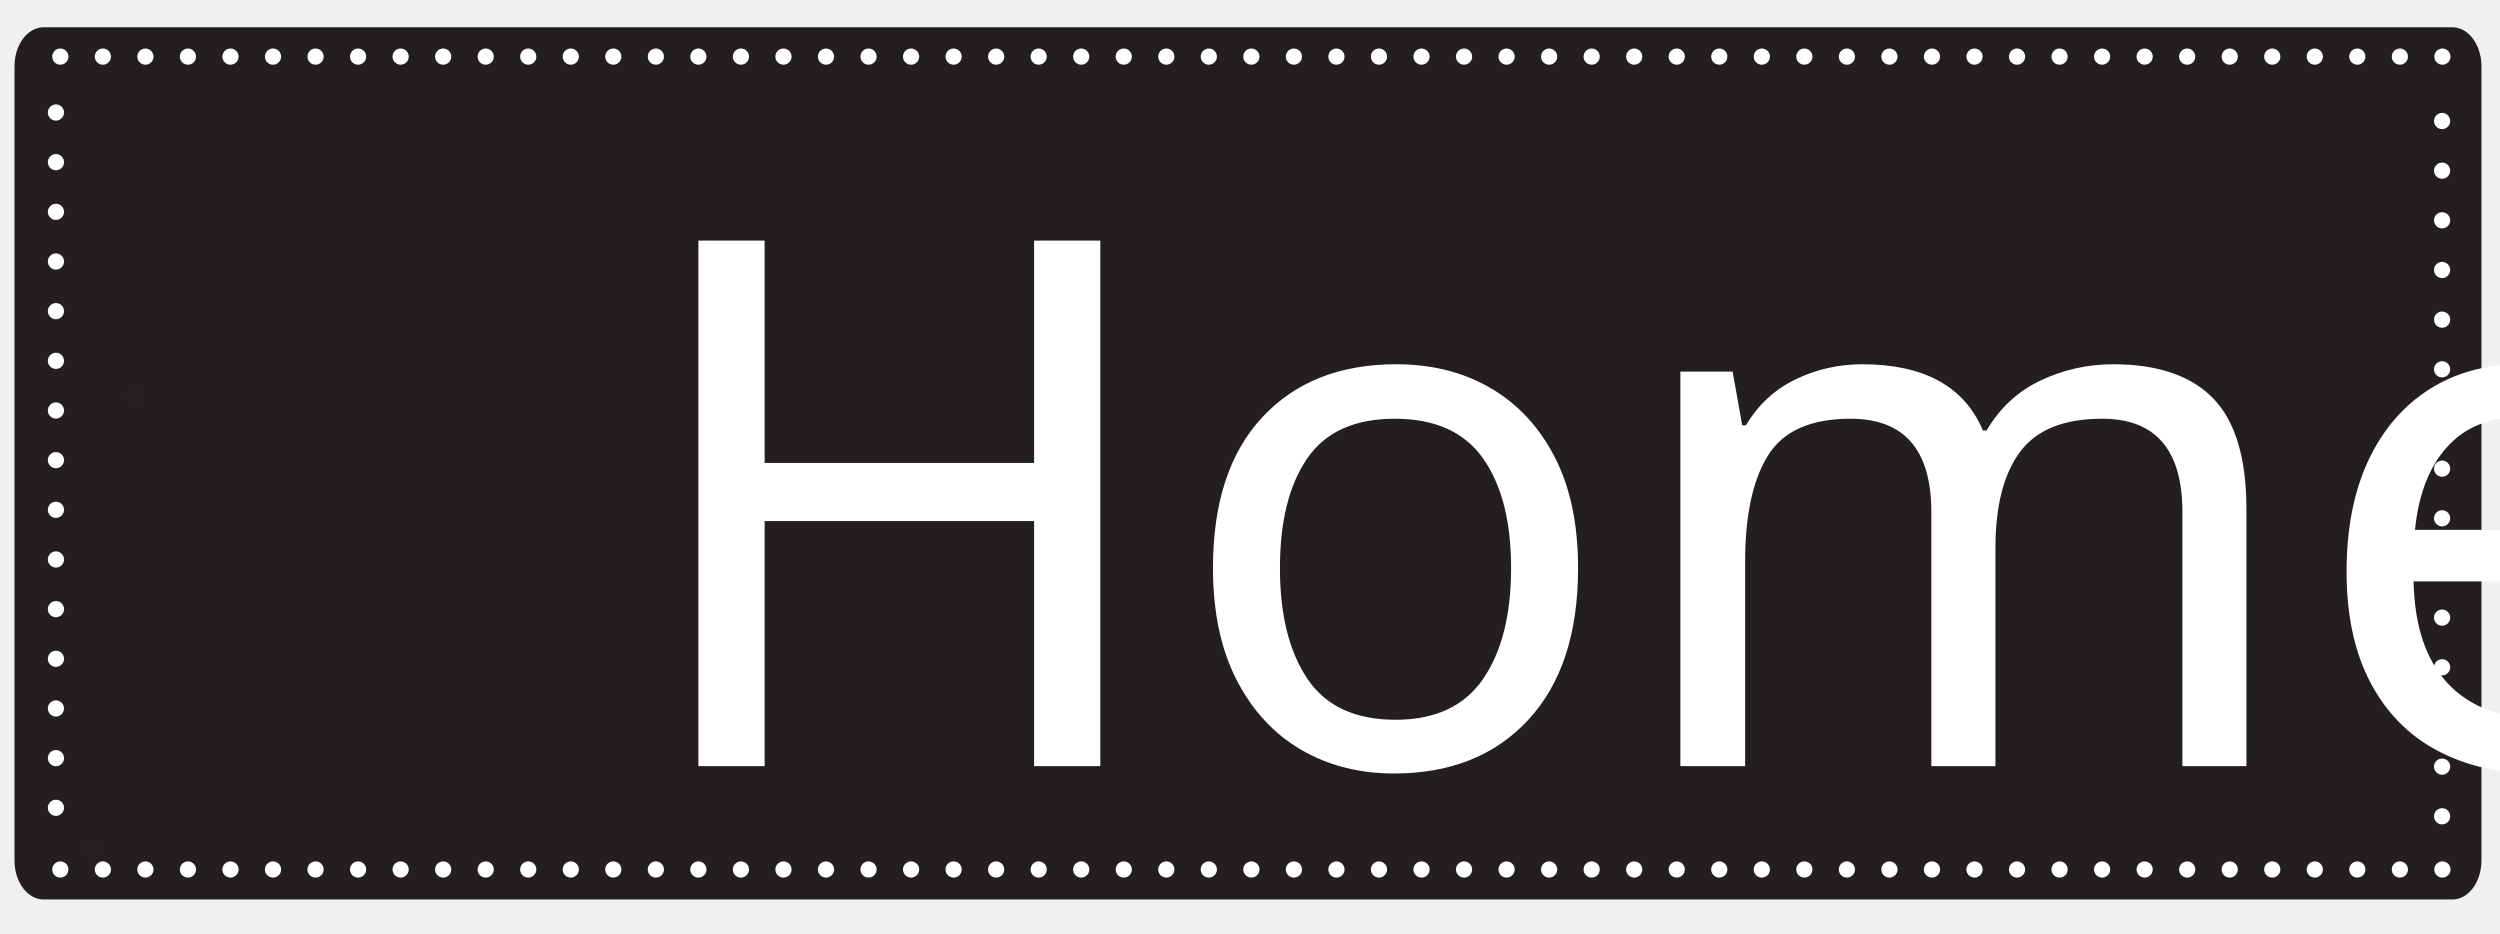
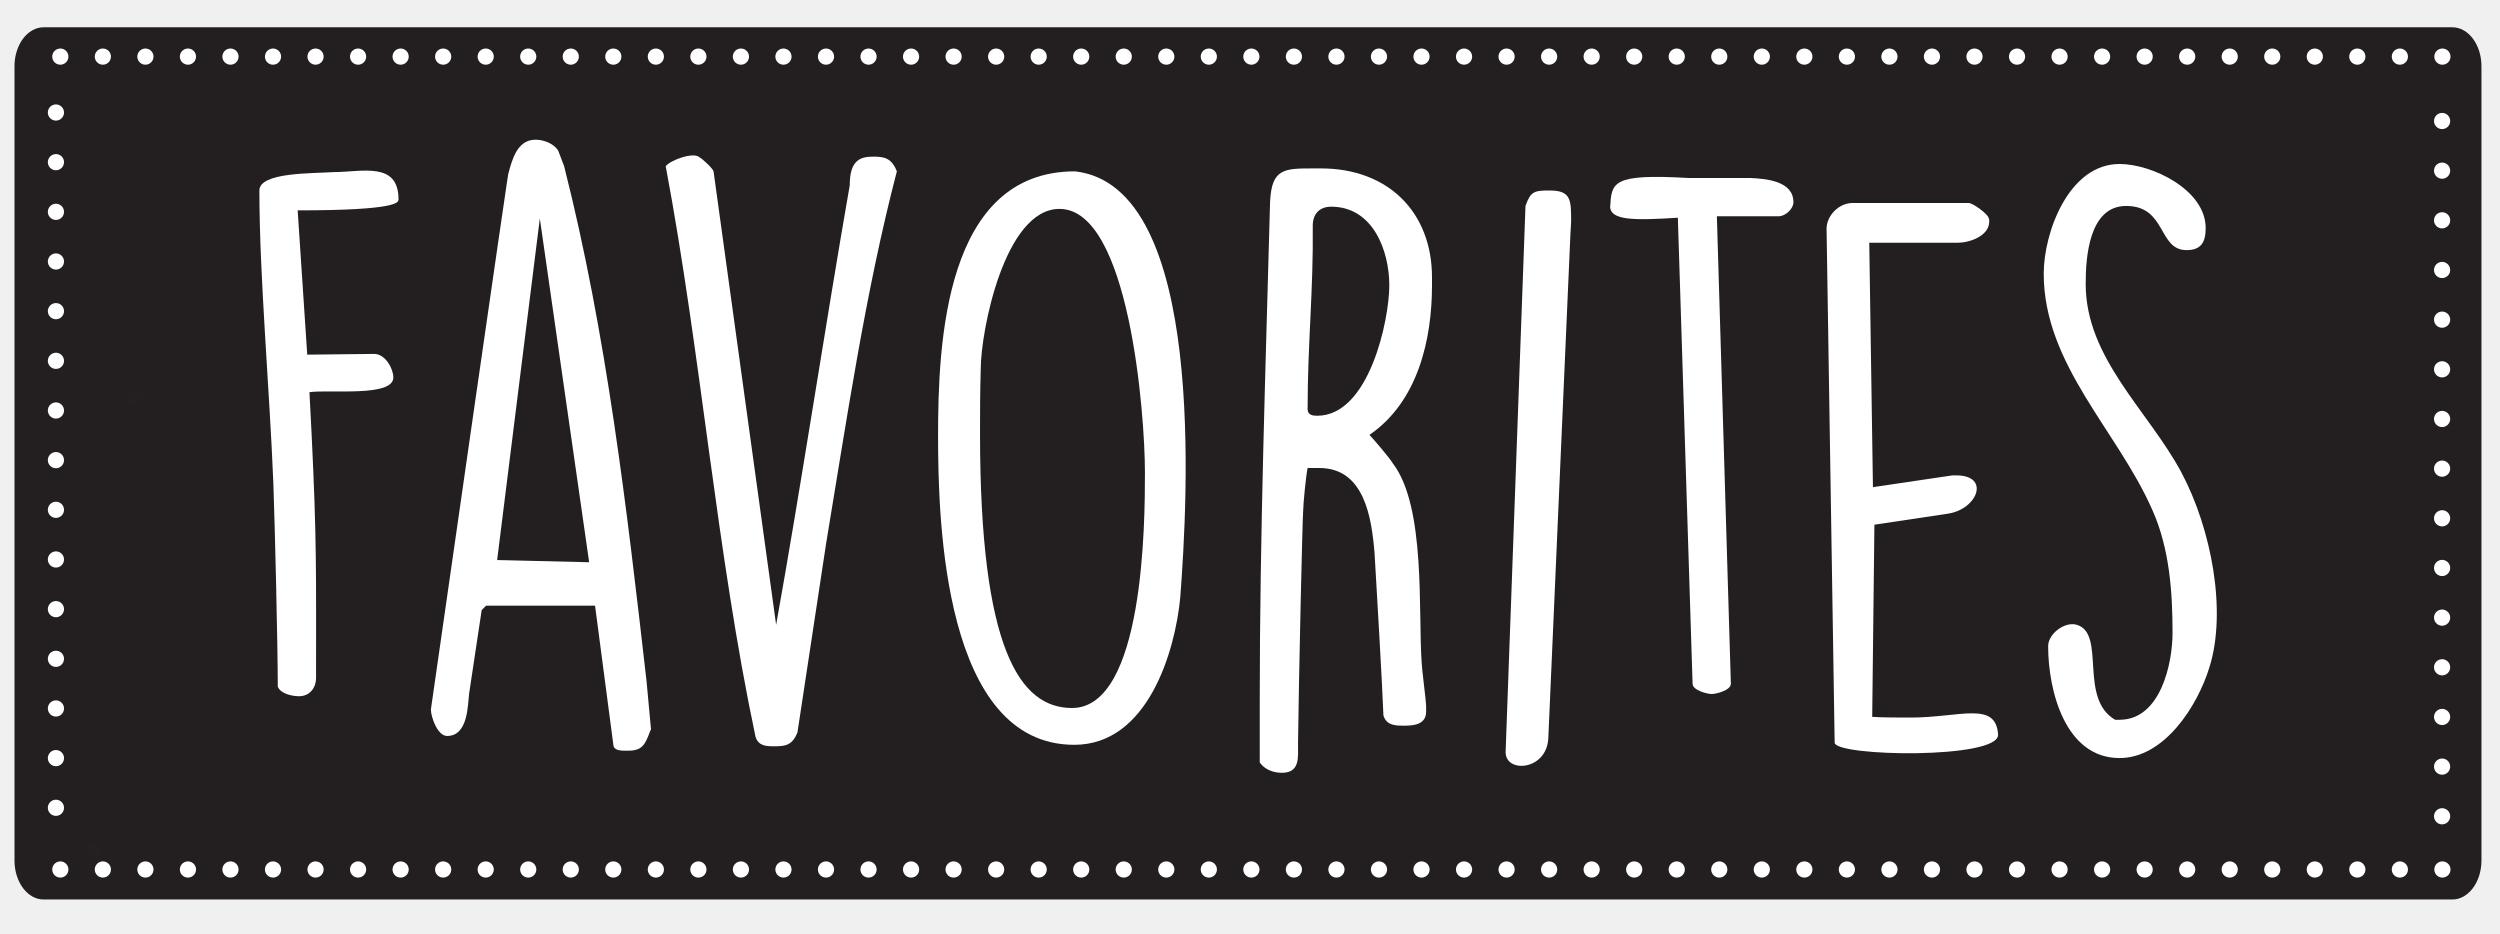
<svg xmlns="http://www.w3.org/2000/svg" version="1.1" id="Layer_1" x="0px" y="0px" width="618.167px" height="230.75px" viewBox="0 0 618.167 230.75" enable-background="new 0 0 618.167 230.75" xml:space="preserve">
-   <path fill="#231F20" d="M613.583,212.77c0,5.326-3.225,9.646-7.201,9.646H10.783c-3.977,0-7.2-4.317-7.2-9.646V16.392  c0-5.327,3.224-9.645,7.2-9.645h595.599c3.979,0,7.201,4.318,7.201,9.645V212.77z" />
+   <path fill="#231F20" d="M613.583,212.77c0,5.326-3.225,9.646-7.201,9.646H10.783c-3.977,0-7.2-4.316-7.2-9.646V16.392  c0-5.327,3.224-9.645,7.2-9.645h595.599c3.979,0,7.201,4.318,7.201,9.645V212.77z" />
  <path fill="none" stroke="#241F21" stroke-width="3.728" stroke-linecap="round" stroke-linejoin="round" stroke-miterlimit="10" stroke-dasharray="0,14.383" d="  M23.127,210.296c0,2.394,1.317,4.541,3.41,6.019" />
  <path fill="none" stroke="#241F21" stroke-width="3.728" stroke-linecap="round" stroke-linejoin="round" stroke-miterlimit="10" stroke-dasharray="0,14.383" d="  M33.317,98.452c-2.604,0-4.979,0.772-6.78,2.042" />
  <line fill="none" stroke="#FFFFFF" stroke-width="4" stroke-linecap="round" stroke-linejoin="round" stroke-dasharray="0,12.28" x1="13.83" y1="27.819" x2="13.83" y2="209.497" />
  <line fill="none" stroke="#FFFFFF" stroke-width="4" stroke-linecap="round" stroke-linejoin="round" stroke-dasharray="0,10.518" x1="14.917" y1="214.997" x2="604.582" y2="214.997" />
  <line fill="none" stroke="#FFFFFF" stroke-width="4" stroke-linecap="round" stroke-linejoin="round" stroke-dasharray="0,10.518" x1="14.917" y1="13.997" x2="604.582" y2="13.997" />
  <line fill="none" stroke="#FFFFFF" stroke-width="4" stroke-linecap="round" stroke-linejoin="round" stroke-dasharray="0,12.28" x1="603.849" y1="201.838" x2="603.849" y2="20.161" />
-   <text transform="matrix(1 0 0 1 155.0356 189.4443)" fill="#FFFFFF" font-family="'DKLemonYellowSun'" font-size="182.017">Home</text>
+   <g enable-background="new    ">
+     <path fill="#FFFFFF" d="M67.595,119.548c-0.91-22.935-3.458-51.33-3.458-72.444c0-4.551,13.105-4.187,18.384-4.551   c6.917,0,16.018-2.73,16.018,6.734c0,0.729,0,2.73-24.937,2.73l2.366,35.677l16.564-0.183c2.73,0,4.732,3.641,4.732,5.825   c0,4.914-15.836,2.912-20.75,3.641l0.546,10.557c1.274,26.211,1.092,33.856,1.092,60.067c0,2.549-1.638,4.551-4.187,4.551   c-1.638,0-4.55-0.546-5.278-2.366C68.688,159.411,67.959,129.741,67.595,119.548z" />
+     <path fill="#FFFFFF" d="M120.196,149.764l-1.092,1.092l-3.094,20.568c-0.364,2.73-0.182,10.558-5.461,10.558   c-2.366,0-4.004-4.732-4.004-6.553c18.93-131.966,19.112-132.33,19.112-132.33c0.91-3.458,2.184-8.555,6.735-8.555   c2.002,0,4.551,0.91,5.643,2.729l1.456,3.823c10.558,41.683,15.472,84.458,20.387,127.415l1.092,11.831   c0,0.183-0.182,0.183-0.182,0.364c-1.274,3.459-2.002,4.915-5.461,4.915h-0.546c-1.092,0-2.912,0-3.094-1.274l-4.551-34.584   H120.196z M122.926,138.479l22.753,0.546L133.483,54.02L122.926,138.479z" />
+     <path fill="#FFFFFF" d="M164.607,41.097c1.092-1.456,6.917-3.641,8.373-2.185c0.728,0.364,3.276,2.73,3.458,3.458l15.472,112.126   c6.007-33.31,12.377-75.357,18.202-108.667c0-6.188,2.548-7.099,5.825-7.099c2.73,0,4.551,0.363,5.825,3.64   c-7.827,30.034-12.377,61.342-17.474,91.922l-7.099,46.779c-1.274,3.276-3.094,3.458-5.643,3.458c-2.002,0-4.004,0-4.733-2.366   C177.167,136.658,173.345,87.512,164.607,41.097z" />
+     <path fill="#FFFFFF" d="M265.809,42.37c32.582,3.641,27.85,81.183,26.029,105.392c-1.274,13.287-8.009,36.404-26.211,36.404   c-32.218,0-33.674-54.971-33.674-76.268C231.953,84.781,233.591,42.37,265.809,42.37z M242.328,107.17   c0,53.333,9.829,67.895,22.752,67.895c17.838,0,18.021-46.233,18.021-57.701v-0.728c0-14.016-3.823-64.982-21.115-64.982   c-13.652,0-19.477,30.398-19.477,39.499C242.328,96.978,242.328,102.073,242.328,107.17z" />
+     <path fill="#FFFFFF" d="M311.494,173.244c0-40.955,1.456-82.273,2.549-123.229c0.363-8.373,3.458-8.373,10.738-8.373h1.82   c16.746,0,27.485,10.921,27.485,26.939v2.002c0,13.287-3.458,28.76-15.472,36.95c0.91,0.91,5.097,5.825,5.825,7.099   c8.19,10.739,6.188,36.769,7.099,49.328c0,1.093,1.092,9.466,1.092,10.558v1.456c0,3.095-2.912,3.459-5.278,3.459h-0.182   c-2.003,0-4.369,0-5.097-2.549c-0.182-6.007-1.82-33.856-2.185-40.045c-0.728-8.919-2.548-21.114-13.651-21.114h-2.912   c-0.365,1.638-1.093,8.919-1.093,10.557c-0.183,1.639-1.093,42.048-1.274,57.52c0,3.458,0.547,7.281-4.004,7.281   c-2.002,0-4.187-0.729-5.461-2.549V173.244z M325.691,102.802c12.924,0,17.839-23.845,17.839-32.218   c0-8.555-4.005-19.477-14.38-19.477c-2.73,0-4.551,1.639-4.551,4.732c0.182,15.836-1.273,29.124-1.273,45.324   C323.326,102.62,324.599,102.802,325.691,102.802z" />
+     <path fill="#FFFFFF" d="M377.202,50.926c1.274-3.641,2.185-3.822,6.007-3.822c5.278,0,5.278,2.366,5.278,7.645   c0,0.546-0.182,2.912-0.182,3.276l-5.461,124.503c-0.364,8.009-10.557,8.737-10.557,3.459L377.202,50.926z" />
+     <path fill="#FFFFFF" d="M414.878,53.838c-11.285,0.729-16.382,0.546-16.745-2.548c0.363-6.189,0.363-8.373,19.294-7.281h15.29   c4.004,0.182,10.739,0.728,10.739,6.007c0,1.638-2.003,3.458-3.641,3.458h-15.29l3.459,115.584c0,1.639-3.641,2.549-4.733,2.549   c-1.092,0-4.732-0.91-4.732-2.549L414.878,53.838z" />
+     <path fill="#FFFFFF" d="M451.648,56.568c0-3.276,3.094-6.371,6.37-6.371h28.76c1.092,0,4.732,2.73,4.914,3.641   c0.183,0.364,0.183,0.546,0.183,0.91c0,3.641-4.915,5.278-7.827,5.278h-21.843l0.91,60.432l19.658-2.912h0.91   c8.556,0,5.279,8.373-2.002,9.465l-18.202,2.73l-0.546,47.508c1.638,0.182,7.827,0.182,9.465,0.182   c12.195,0,21.114-4.187,21.661,4.187c0.363,6.188-40.409,5.461-40.409,2.003L451.648,56.568z" />
+     <path fill="#FFFFFF" d="M513.536,154.496c7.281,2.185,0.364,18.202,9.465,23.48h1.093c10.193,0,13.105-14.016,13.105-21.479   c0-10.011-0.729-20.75-4.915-30.216c-8.555-19.658-26.938-36.04-26.938-58.61c0-10.193,6.188-27.122,18.748-27.122   c8.009,0,21.296,6.371,21.296,15.836c0,3.459-1.092,5.461-4.732,5.461c-7.099,0-4.914-10.921-14.926-10.921   c-9.283,0-10.011,12.923-10.011,19.294c0,18.385,15.472,31.308,23.663,46.598c7.463,14.016,11.285,34.402,6.916,48.236   c-2.912,9.465-11.103,22.389-22.206,22.389c-13.47,0-17.656-16.746-17.656-27.668C506.437,156.681,510.624,153.586,513.536,154.496   z" />
+   </g>
</svg>
